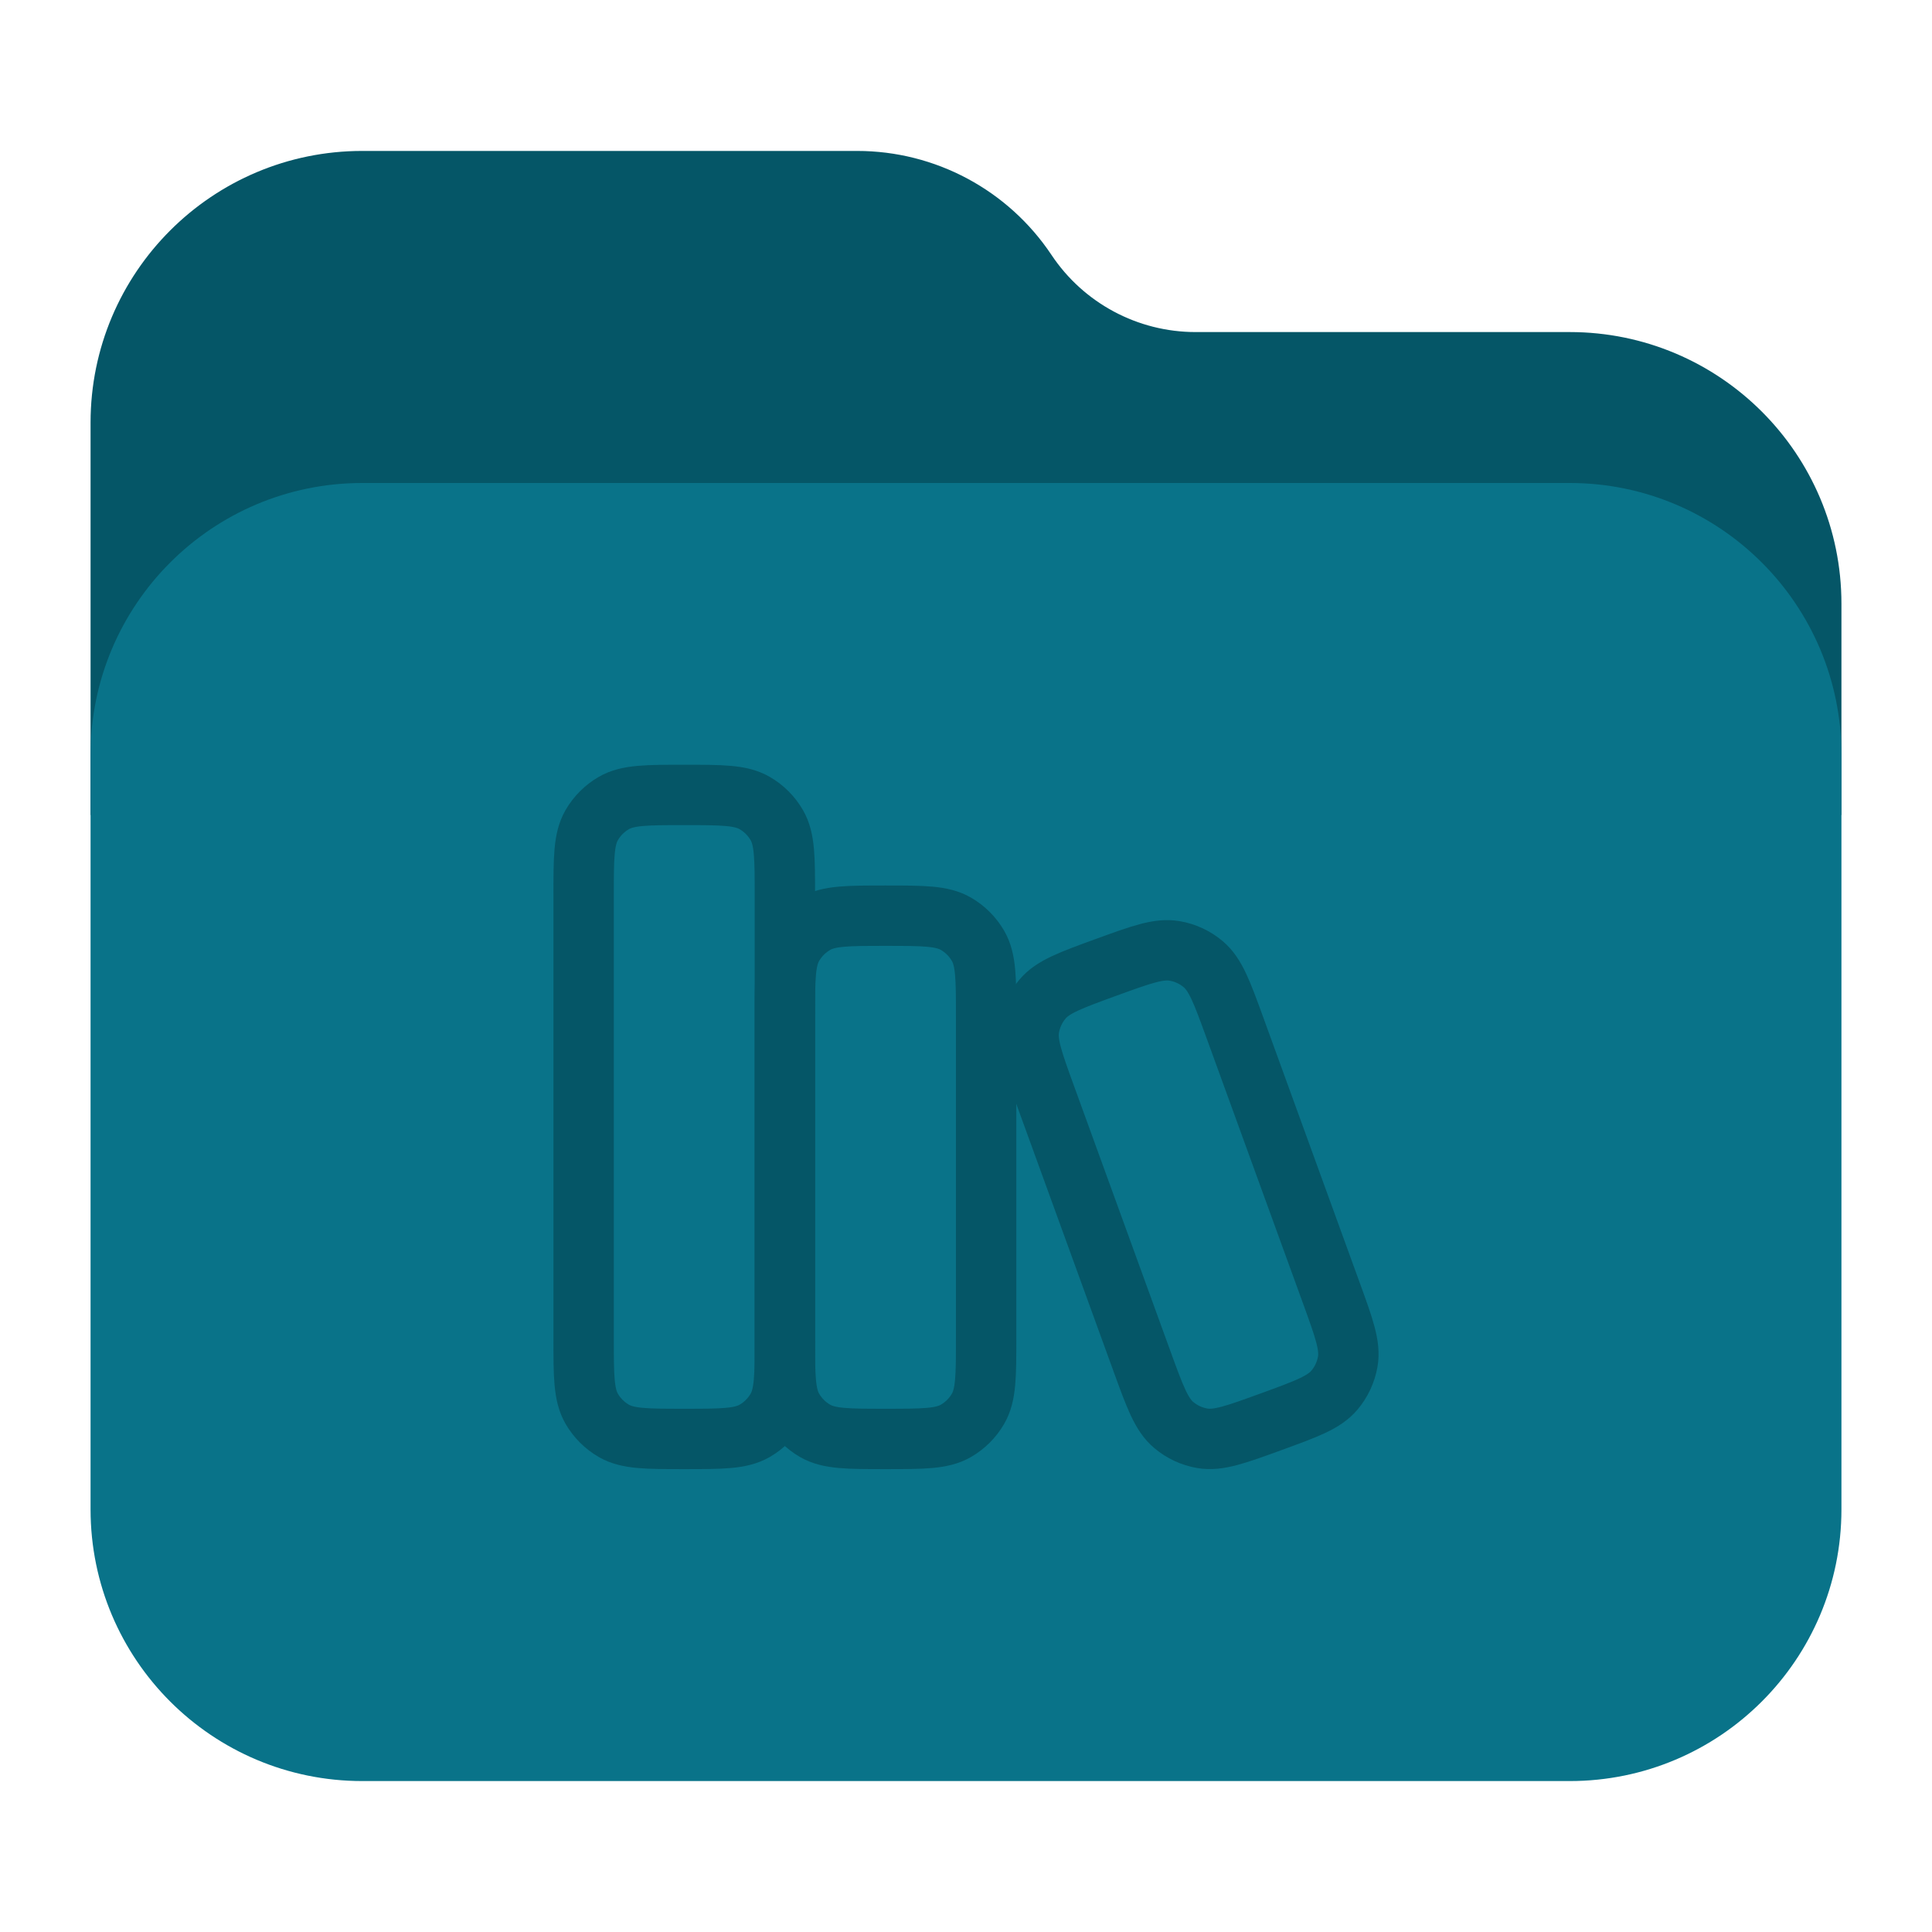
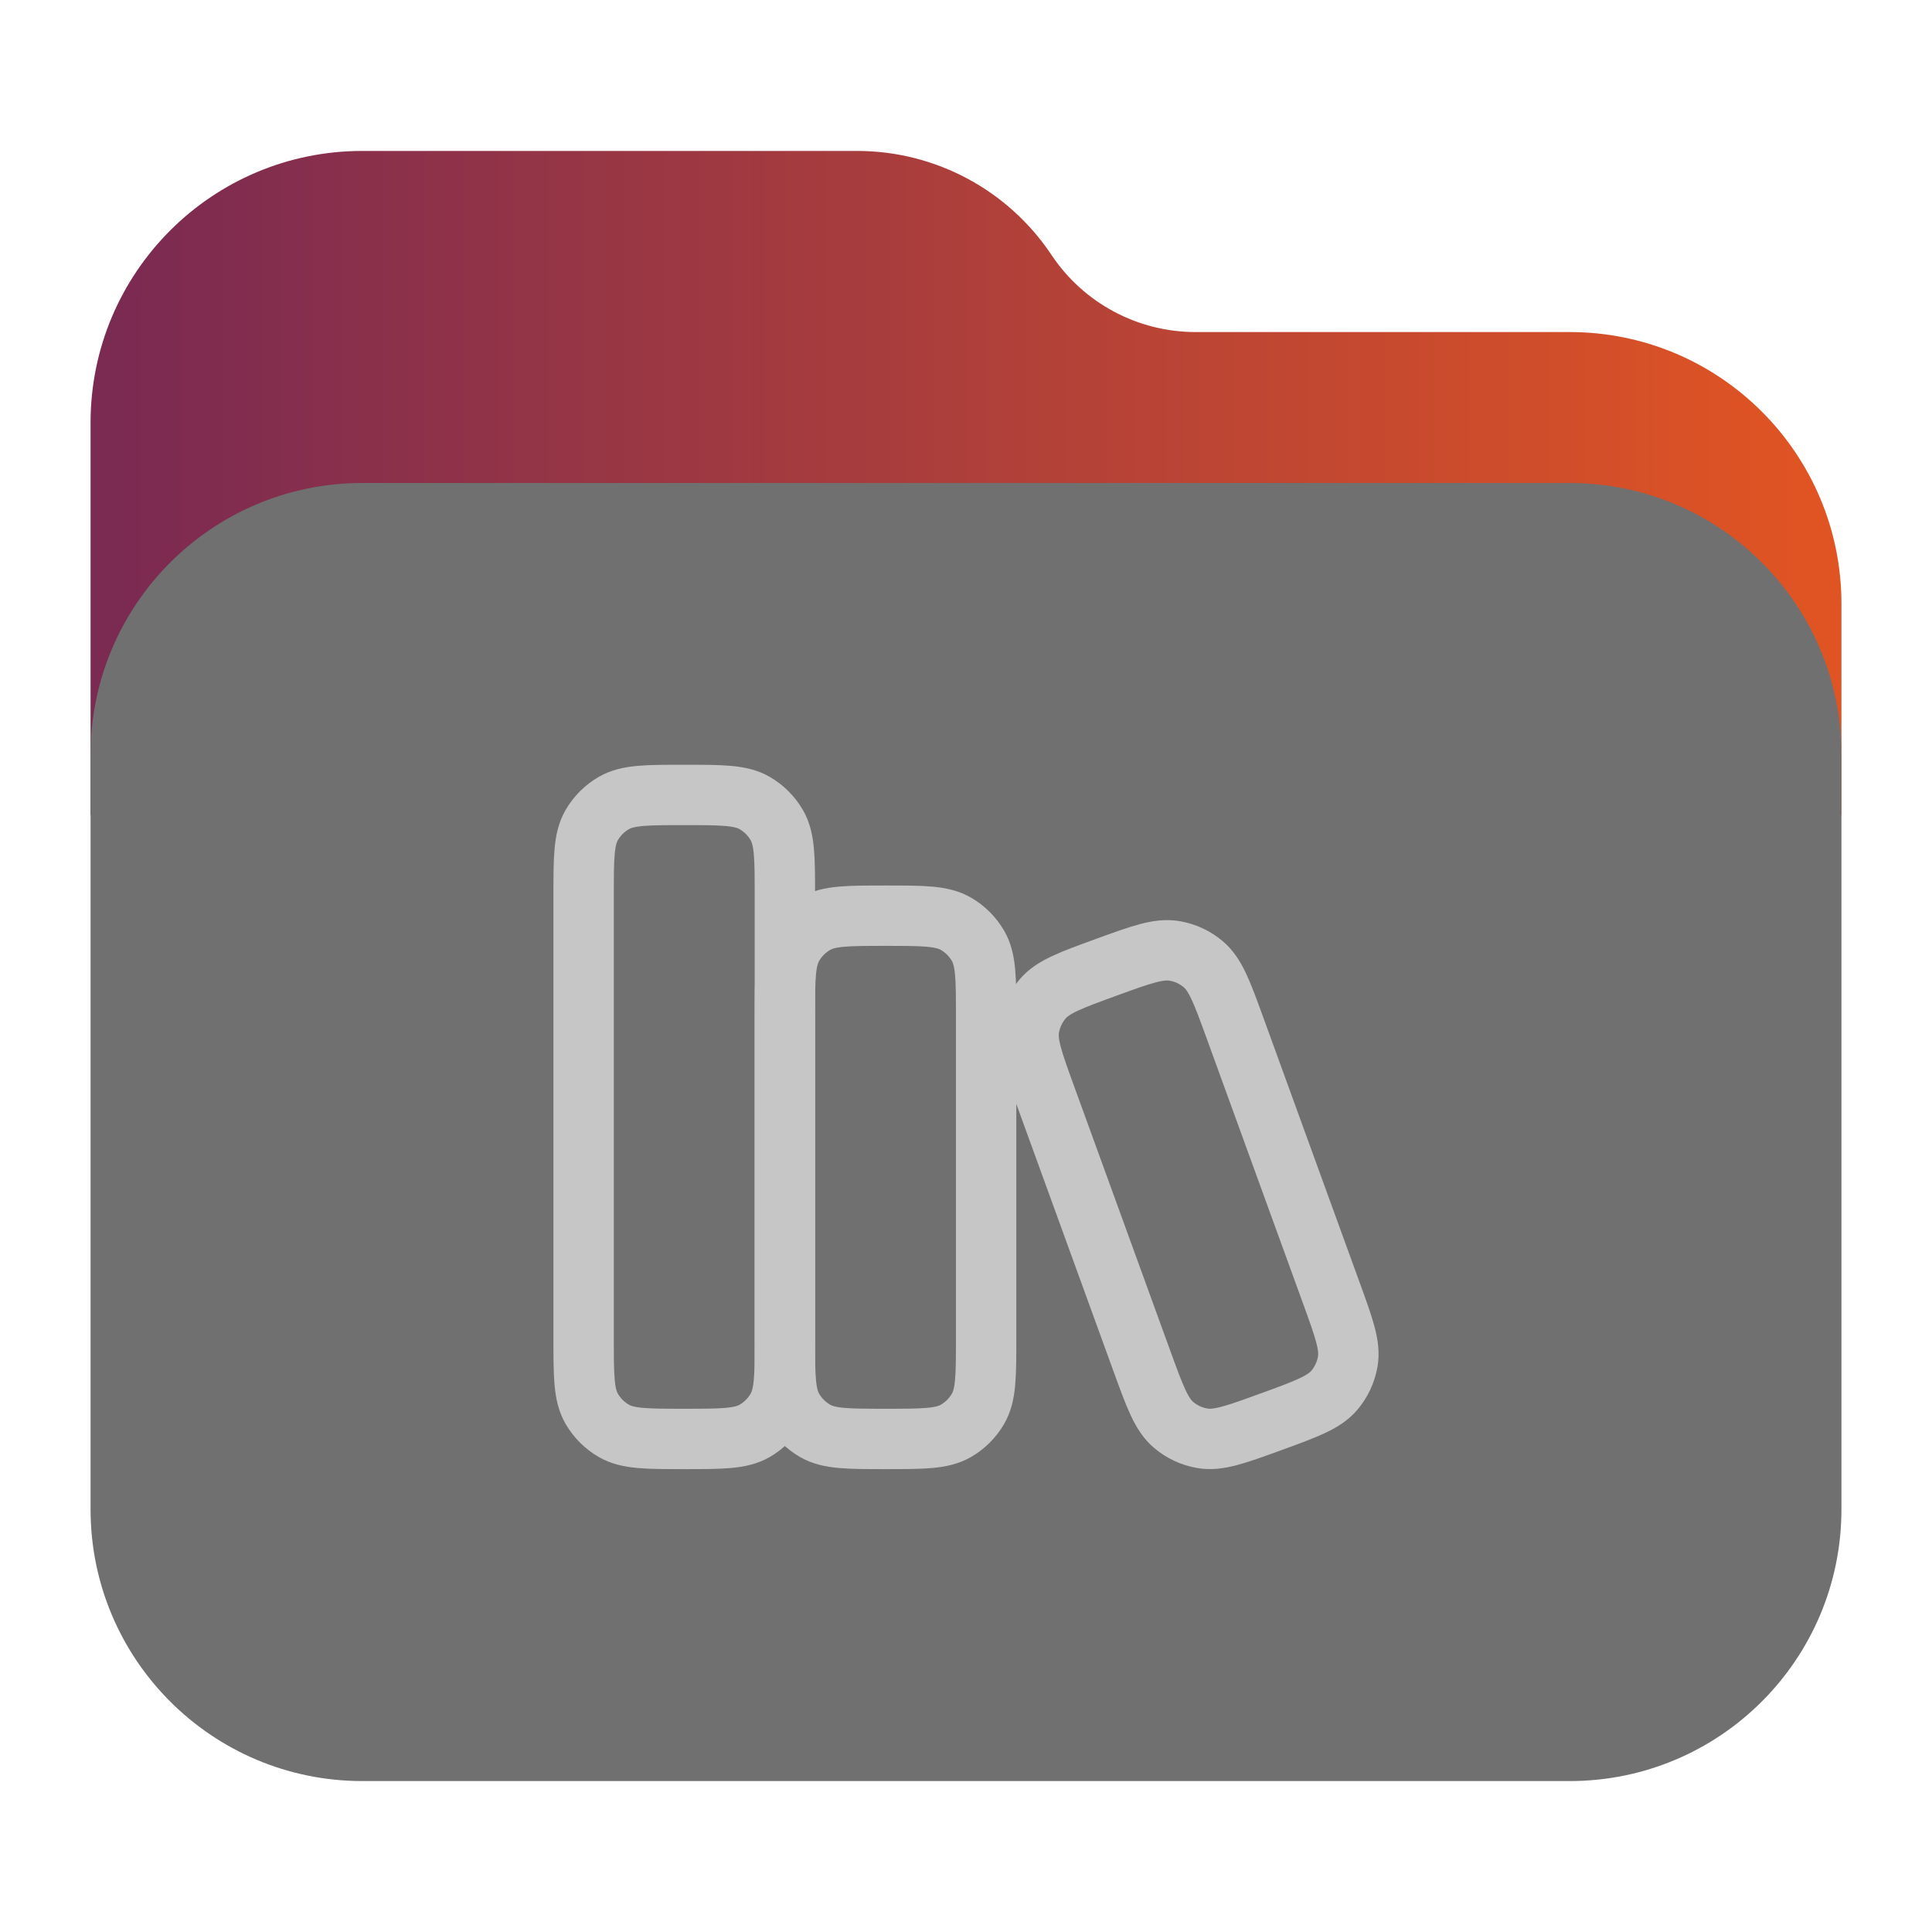
<svg xmlns="http://www.w3.org/2000/svg" viewBox="0 0 64 64" fill="none">
-   <path d="M4 14C4 9.582 7.582 6 12 6H28.394C30.647 6 32.751 7.126 34 9C35.249 10.874 37.353 12 39.606 12H52C56.418 12 60 15.582 60 20V26H4V14Z" stroke="#055667" stroke-width="2" fill="#055667" />
-   <path d="M4 25C4 20.582 7.582 17 12 17H32H52C56.418 17 60 20.582 60 25V50C60 54.418 56.418 58 52 58H12C7.582 58 4 54.418 4 50V25Z" stroke="#097389" stroke-width="2" fill="#097389" />
-   <g transform="translate(16 21) scale(1.333333)" fill="none" stroke="#055667" stroke-width="1.5" stroke-linecap="round" stroke-linejoin="round">
+   <defs>
+     <linearGradient id="lid" gradientUnits="userSpaceOnUse" x1="4" y1="0" x2="60" y2="0">
+       <stop offset="0" stop-color="#7b2a52" />
+       <stop offset="1" stop-color="#e05423" />
+     </linearGradient>
+   </defs>
+   <path d="M4 14C4 9.582 7.582 6 12 6H28.394C30.647 6 32.751 7.126 34 9C35.249 10.874 37.353 12 39.606 12H52C56.418 12 60 15.582 60 20V26H4V14Z" stroke="url(#lid)" stroke-width="2" fill="url(#lid)" />
+   <path d="M4 25C4 20.582 7.582 17 12 17H32H52C56.418 17 60 20.582 60 25V50C60 54.418 56.418 58 52 58H12C7.582 58 4 54.418 4 50V25Z" stroke="#707070" stroke-width="2" fill="#707070" />
+   <g transform="translate(16 21) scale(1.333333)" fill="none" stroke="#c6c6c6" stroke-width="1.5" stroke-linecap="round" stroke-linejoin="round">
    <path d="M7.5 17.5V6.5C7.5 5.565 7.5 5.098 7.299 4.75C7.167 4.522 6.978 4.333 6.75 4.201C6.402 4 5.935 4 5 4C4.065 4 3.598 4 3.25 4.201C3.022 4.333 2.833 4.522 2.701 4.75C2.5 5.098 2.5 5.565 2.5 6.5V17.5C2.5 18.435 2.5 18.902 2.701 19.25C2.833 19.478 3.022 19.667 3.25 19.799C3.598 20 4.065 20 5 20C5.935 20 6.402 20 6.75 19.799C6.978 19.667 7.167 19.478 7.299 19.25C7.5 18.902 7.5 18.435 7.5 17.5Z" />
    <path d="M12.5 17.5V9.5C12.5 8.565 12.5 8.098 12.299 7.75C12.167 7.522 11.978 7.333 11.75 7.201C11.402 7 10.935 7 10 7C9.065 7 8.598 7 8.25 7.201C8.022 7.333 7.833 7.522 7.701 7.75C7.5 8.098 7.5 8.565 7.5 9.5V17.5C7.5 18.435 7.5 18.902 7.701 19.25C7.833 19.478 8.022 19.667 8.25 19.799C8.598 20 9.065 20 10 20C10.935 20 11.402 20 11.75 19.799C11.978 19.667 12.167 19.478 12.299 19.25C12.5 18.902 12.5 18.435 12.5 17.5Z" />
    <path d="M18.68 9.781C18.36 8.902 18.2 8.462 17.892 8.204C17.69 8.034 17.448 7.921 17.188 7.876C16.792 7.806 16.353 7.966 15.474 8.286C14.596 8.606 14.157 8.766 13.899 9.074C13.73 9.275 13.617 9.518 13.571 9.777C13.501 10.172 13.661 10.612 13.98 11.49L16.375 18.078C16.695 18.957 16.855 19.397 17.163 19.655C17.365 19.825 17.607 19.938 17.867 19.983C18.263 20.053 18.702 19.893 19.581 19.573C20.459 19.253 20.898 19.093 21.156 18.785C21.325 18.584 21.438 18.341 21.484 18.082C21.554 17.687 21.394 17.247 21.075 16.369L18.68 9.781Z" />
  </g>
</svg>
